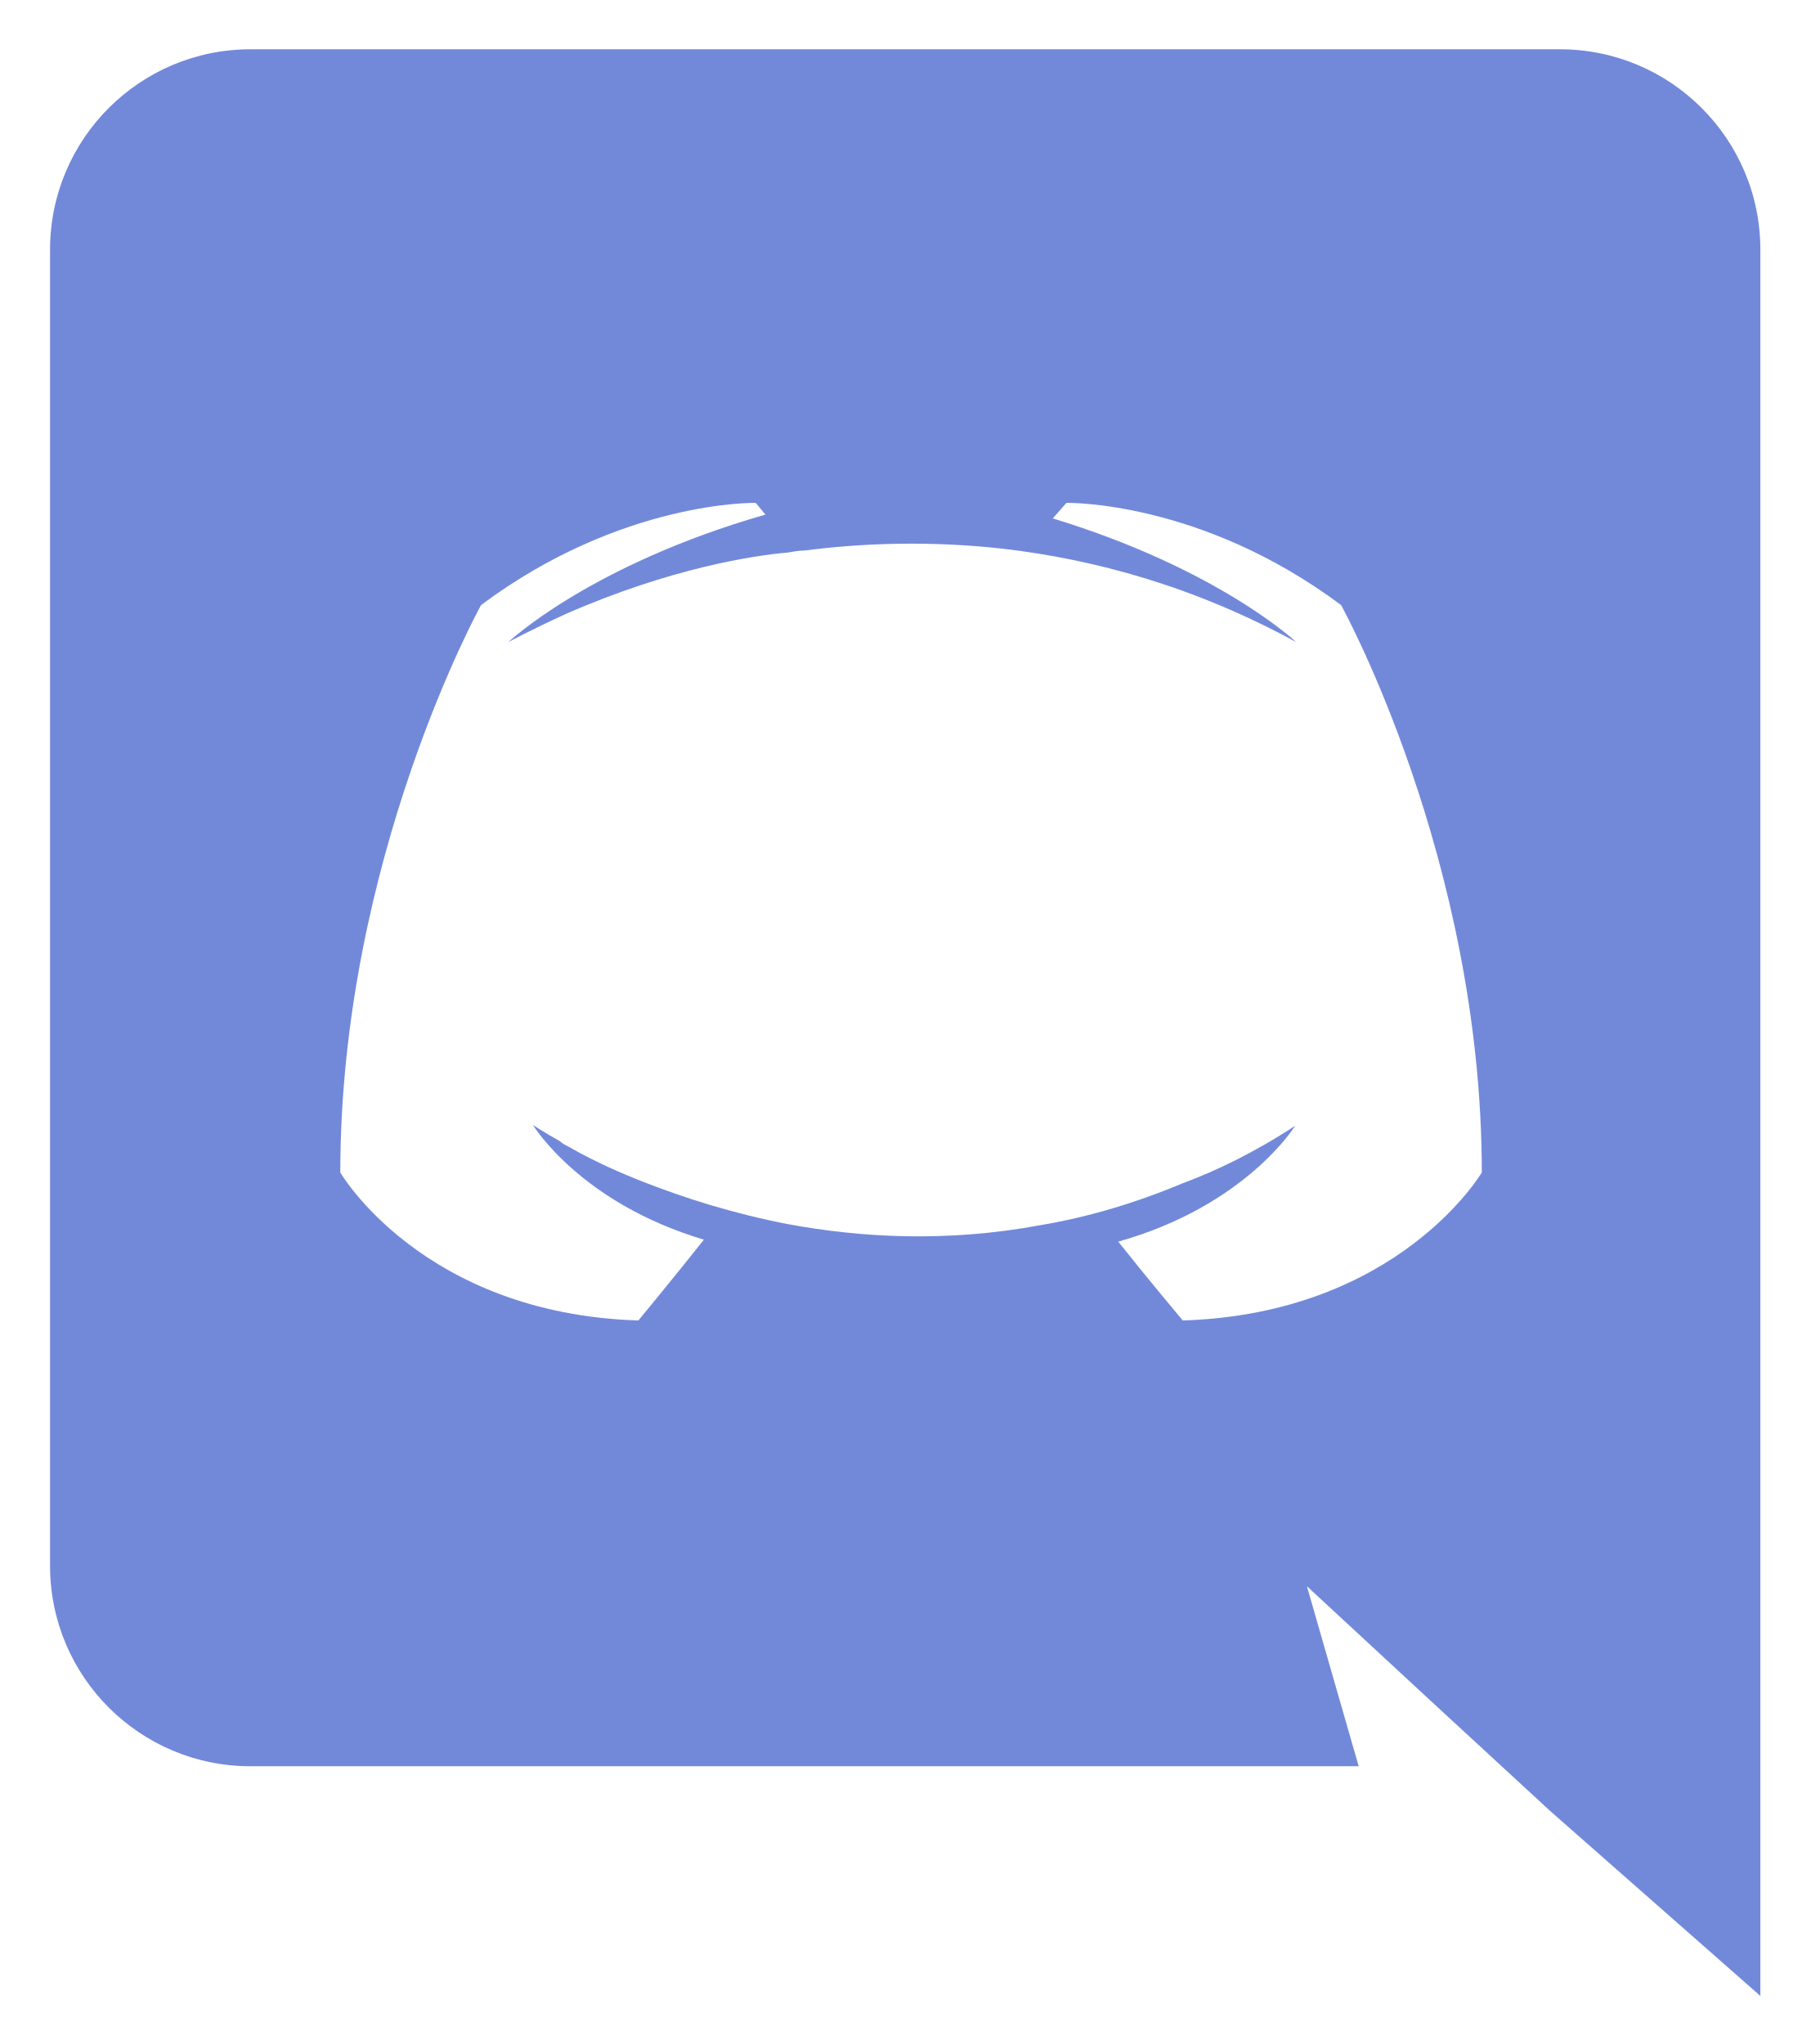
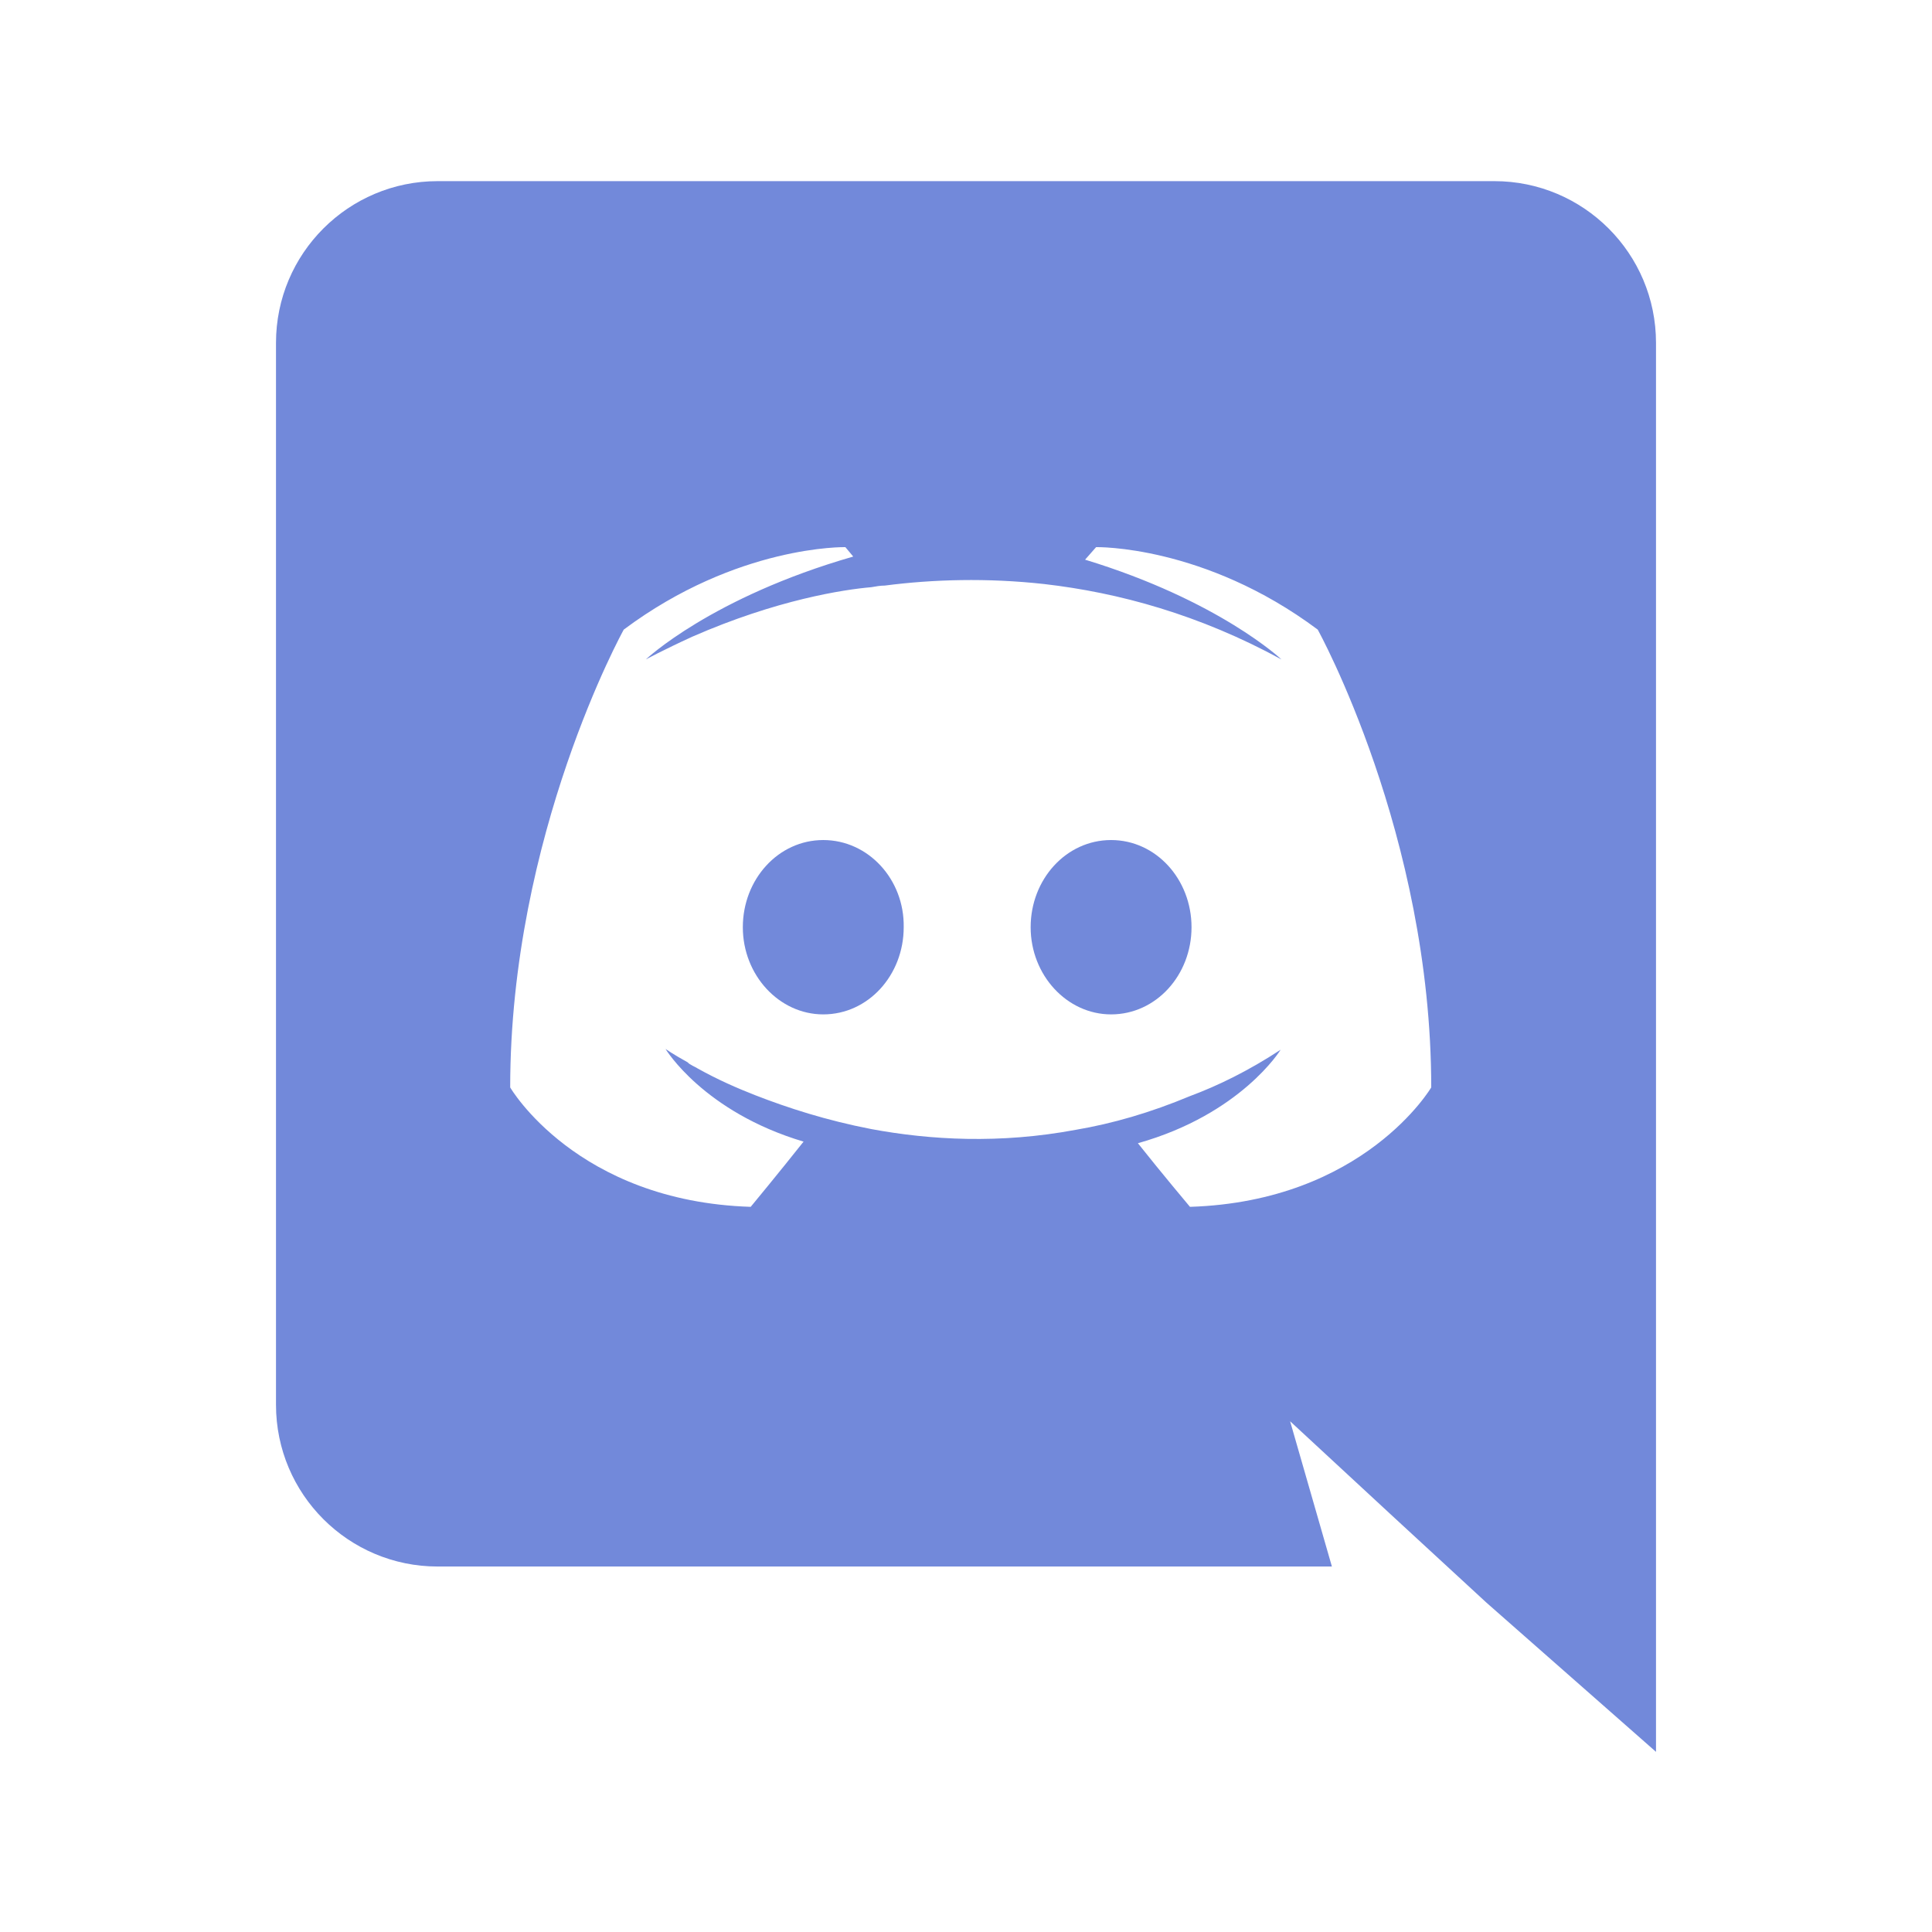
- <svg xmlns="http://www.w3.org/2000/svg" width="31" height="35" viewBox="0 0 31 35" fill="none">
-   <path d="M26.712 0.844H4.288C2.397 0.844 0.857 2.377 0.857 4.277V26.811C0.857 28.711 2.397 30.244 4.288 30.244H23.265L22.378 27.161L24.52 29.144L26.545 31.011L30.143 34.177V4.277C30.143 2.377 28.603 0.844 26.712 0.844ZM20.253 22.611C20.253 22.611 19.65 21.894 19.148 21.261C21.34 20.644 22.177 19.277 22.177 19.277C21.491 19.727 20.838 20.044 20.253 20.261C19.416 20.611 18.613 20.844 17.826 20.977C16.22 21.277 14.747 21.194 13.492 20.961C12.538 20.777 11.718 20.511 11.032 20.244C10.647 20.094 10.229 19.911 9.81 19.677C9.76 19.644 9.71 19.627 9.66 19.594C9.626 19.577 9.609 19.561 9.593 19.544C9.291 19.377 9.124 19.261 9.124 19.261C9.124 19.261 9.927 20.594 12.053 21.227C11.551 21.861 10.931 22.611 10.931 22.611C7.233 22.494 5.827 20.077 5.827 20.077C5.827 14.711 8.237 10.361 8.237 10.361C10.647 8.561 12.94 8.611 12.94 8.611L13.107 8.811C10.095 9.677 8.706 10.994 8.706 10.994C8.706 10.994 9.074 10.794 9.693 10.511C11.484 9.727 12.906 9.511 13.492 9.461C13.592 9.444 13.676 9.427 13.776 9.427C14.797 9.294 15.952 9.261 17.157 9.394C18.747 9.577 20.453 10.044 22.194 10.994C22.194 10.994 20.872 9.744 18.027 8.877L18.261 8.611C18.261 8.611 20.554 8.561 22.964 10.361C22.964 10.361 25.373 14.711 25.373 20.077C25.373 20.077 23.951 22.494 20.253 22.611Z" fill="#7289DA" />
+ <svg xmlns="http://www.w3.org/2000/svg" width="41" height="41" viewBox="0 0 41 41" fill="none">
+   <path d="M17.471 17.827C16.517 17.827 15.764 18.661 15.764 19.677C15.764 20.694 16.534 21.527 17.471 21.527C18.425 21.527 19.178 20.694 19.178 19.677C19.195 18.661 18.425 17.827 17.471 17.827ZM23.579 17.827C22.625 17.827 21.872 18.661 21.872 19.677C21.872 20.694 22.642 21.527 23.579 21.527C24.533 21.527 25.286 20.694 25.286 19.677C25.286 18.661 24.533 17.827 23.579 17.827Z" fill="#7289DA" />
+   <path d="M31.712 3.844H9.288C7.397 3.844 5.857 5.377 5.857 7.277V29.811C5.857 31.711 7.397 33.244 9.288 33.244H28.265L27.378 30.161L29.52 32.144L31.545 34.011L35.143 37.177V7.277C35.143 5.377 33.603 3.844 31.712 3.844ZM25.253 25.611C25.253 25.611 24.65 24.894 24.148 24.261C26.34 23.644 27.177 22.277 27.177 22.277C26.491 22.727 25.838 23.044 25.253 23.261C24.416 23.611 23.613 23.844 22.826 23.977C21.22 24.277 19.747 24.194 18.492 23.961C17.538 23.777 16.718 23.511 16.032 23.244C15.647 23.094 15.229 22.911 14.81 22.677C14.76 22.644 14.71 22.627 14.66 22.594C14.626 22.577 14.609 22.561 14.593 22.544C14.291 22.377 14.124 22.261 14.124 22.261C14.124 22.261 14.927 23.594 17.053 24.227C16.551 24.861 15.931 25.611 15.931 25.611C12.233 25.494 10.827 23.077 10.827 23.077C10.827 17.711 13.237 13.361 13.237 13.361C15.647 11.561 17.94 11.611 17.94 11.611L18.107 11.811C15.095 12.677 13.706 13.994 13.706 13.994C13.706 13.994 14.074 13.794 14.693 13.511C16.484 12.727 17.906 12.511 18.492 12.461C18.592 12.444 18.676 12.427 18.776 12.427C19.797 12.294 20.952 12.261 22.157 12.394C23.747 12.577 25.453 13.044 27.194 13.994C27.194 13.994 25.872 12.744 23.027 11.877L23.261 11.611C23.261 11.611 25.554 11.561 27.964 13.361C27.964 13.361 30.373 17.711 30.373 23.077C30.373 23.077 28.951 25.494 25.253 25.611Z" fill="#7289DA" />
</svg>
